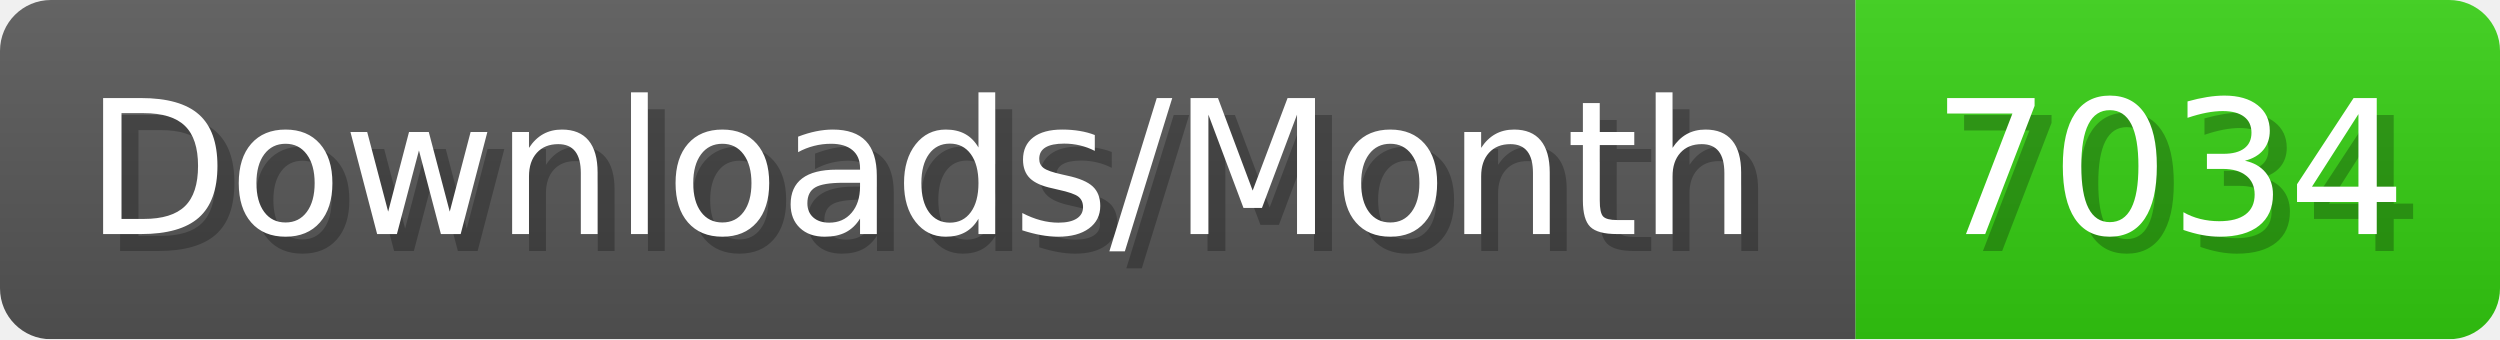
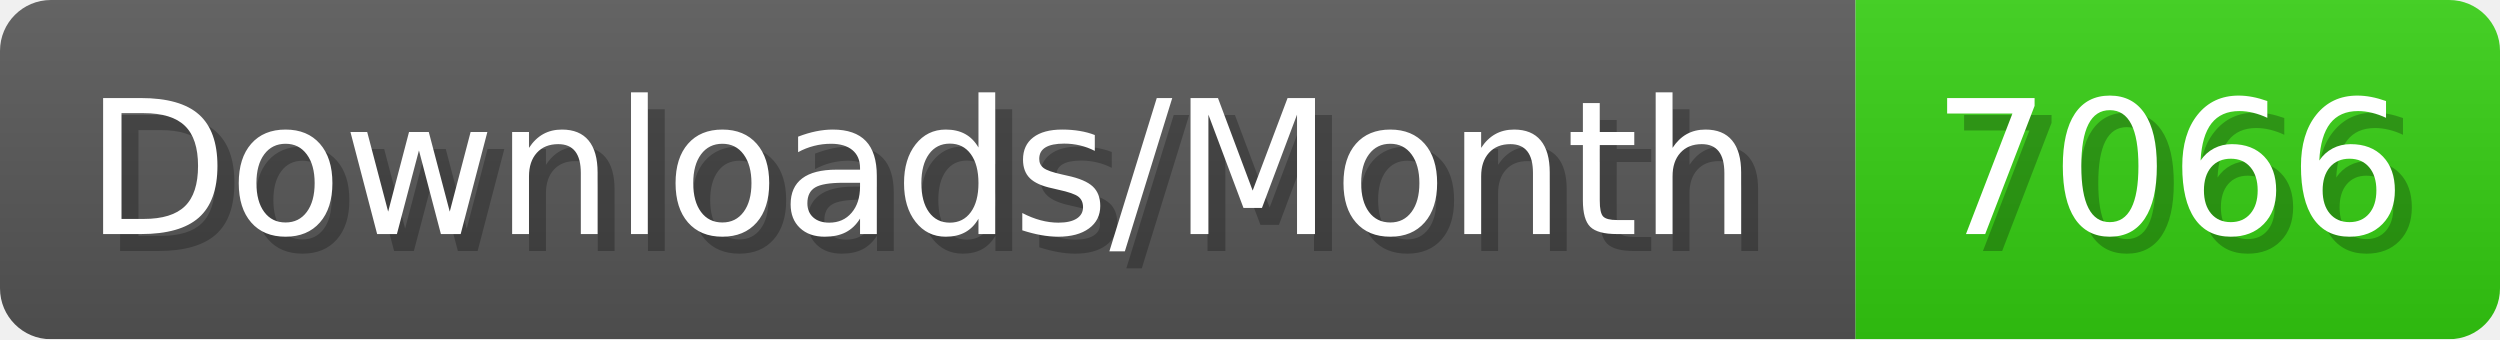
- <svg xmlns="http://www.w3.org/2000/svg" width="147.4" height="20" viewBox="0 0 1474 200" role="img" aria-label="Downloads/Month: 7034">
+ <svg xmlns="http://www.w3.org/2000/svg" width="147.4" height="20" viewBox="0 0 1474 200" role="img" aria-label="Downloads/Month: 7066">
  <linearGradient id="YlXUI" x2="0" y2="100%">
    <stop offset="0" stop-opacity=".1" stop-color="#EEE" />
    <stop offset="1" stop-opacity=".1" />
  </linearGradient>
  <mask id="JHhop">
    <rect width="1474" height="200" rx="30" fill="#FFF" />
  </mask>
  <g mask="url(#JHhop)">
    <rect width="1094" height="200" fill="#555" />
    <rect width="380" height="200" fill="#3C1" x="1094" />
    <rect width="1474" height="200" fill="url(#YlXUI)" />
  </g>
  <g aria-hidden="true" fill="#fff" text-anchor="start" font-family="Verdana,DejaVu Sans,sans-serif" font-size="110">
    <text x="60" y="148" textLength="994" fill="#000" opacity="0.25">Downloads/Month</text>
    <text x="50" y="138" textLength="994">Downloads/Month</text>
-     <text x="1149" y="148" textLength="280" fill="#000" opacity="0.25">7034</text>
-     <text x="1139" y="138" textLength="280">7034</text>
+     <text x="1149" y="148" textLength="280" fill="#000" opacity="0.25">7066</text>
+     <text x="1139" y="138" textLength="280">7066</text>
  </g>
</svg>
